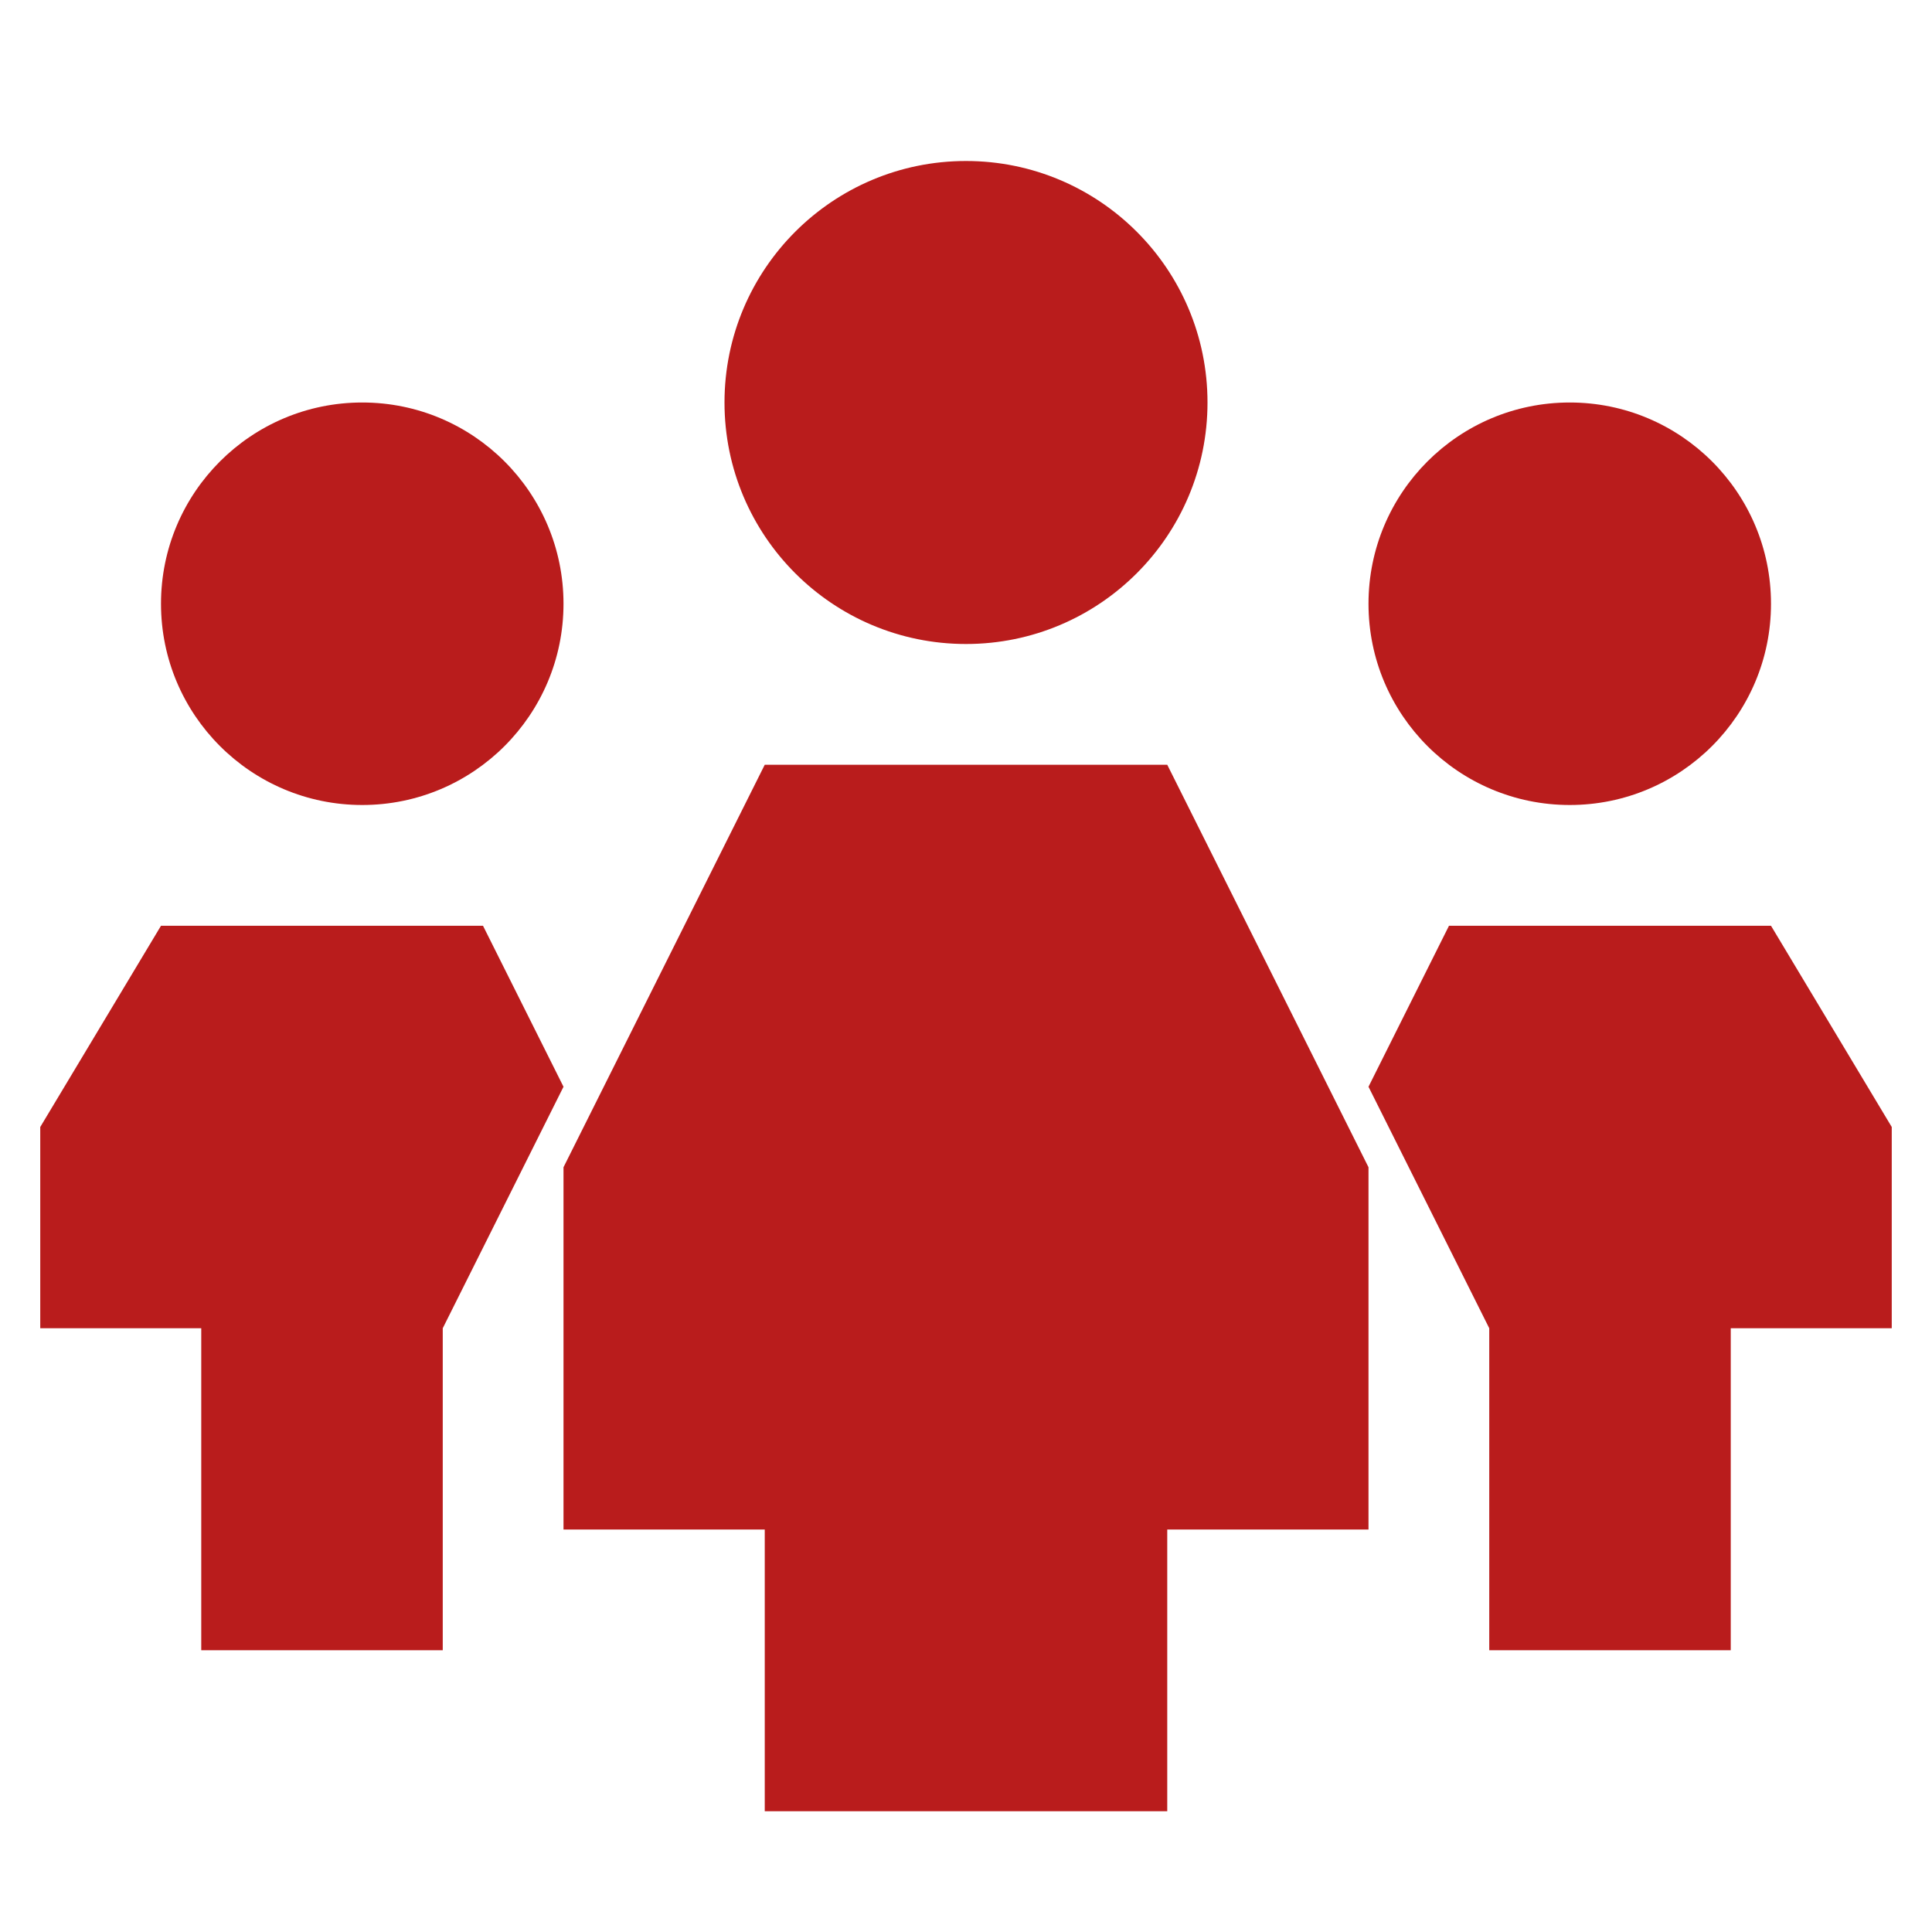
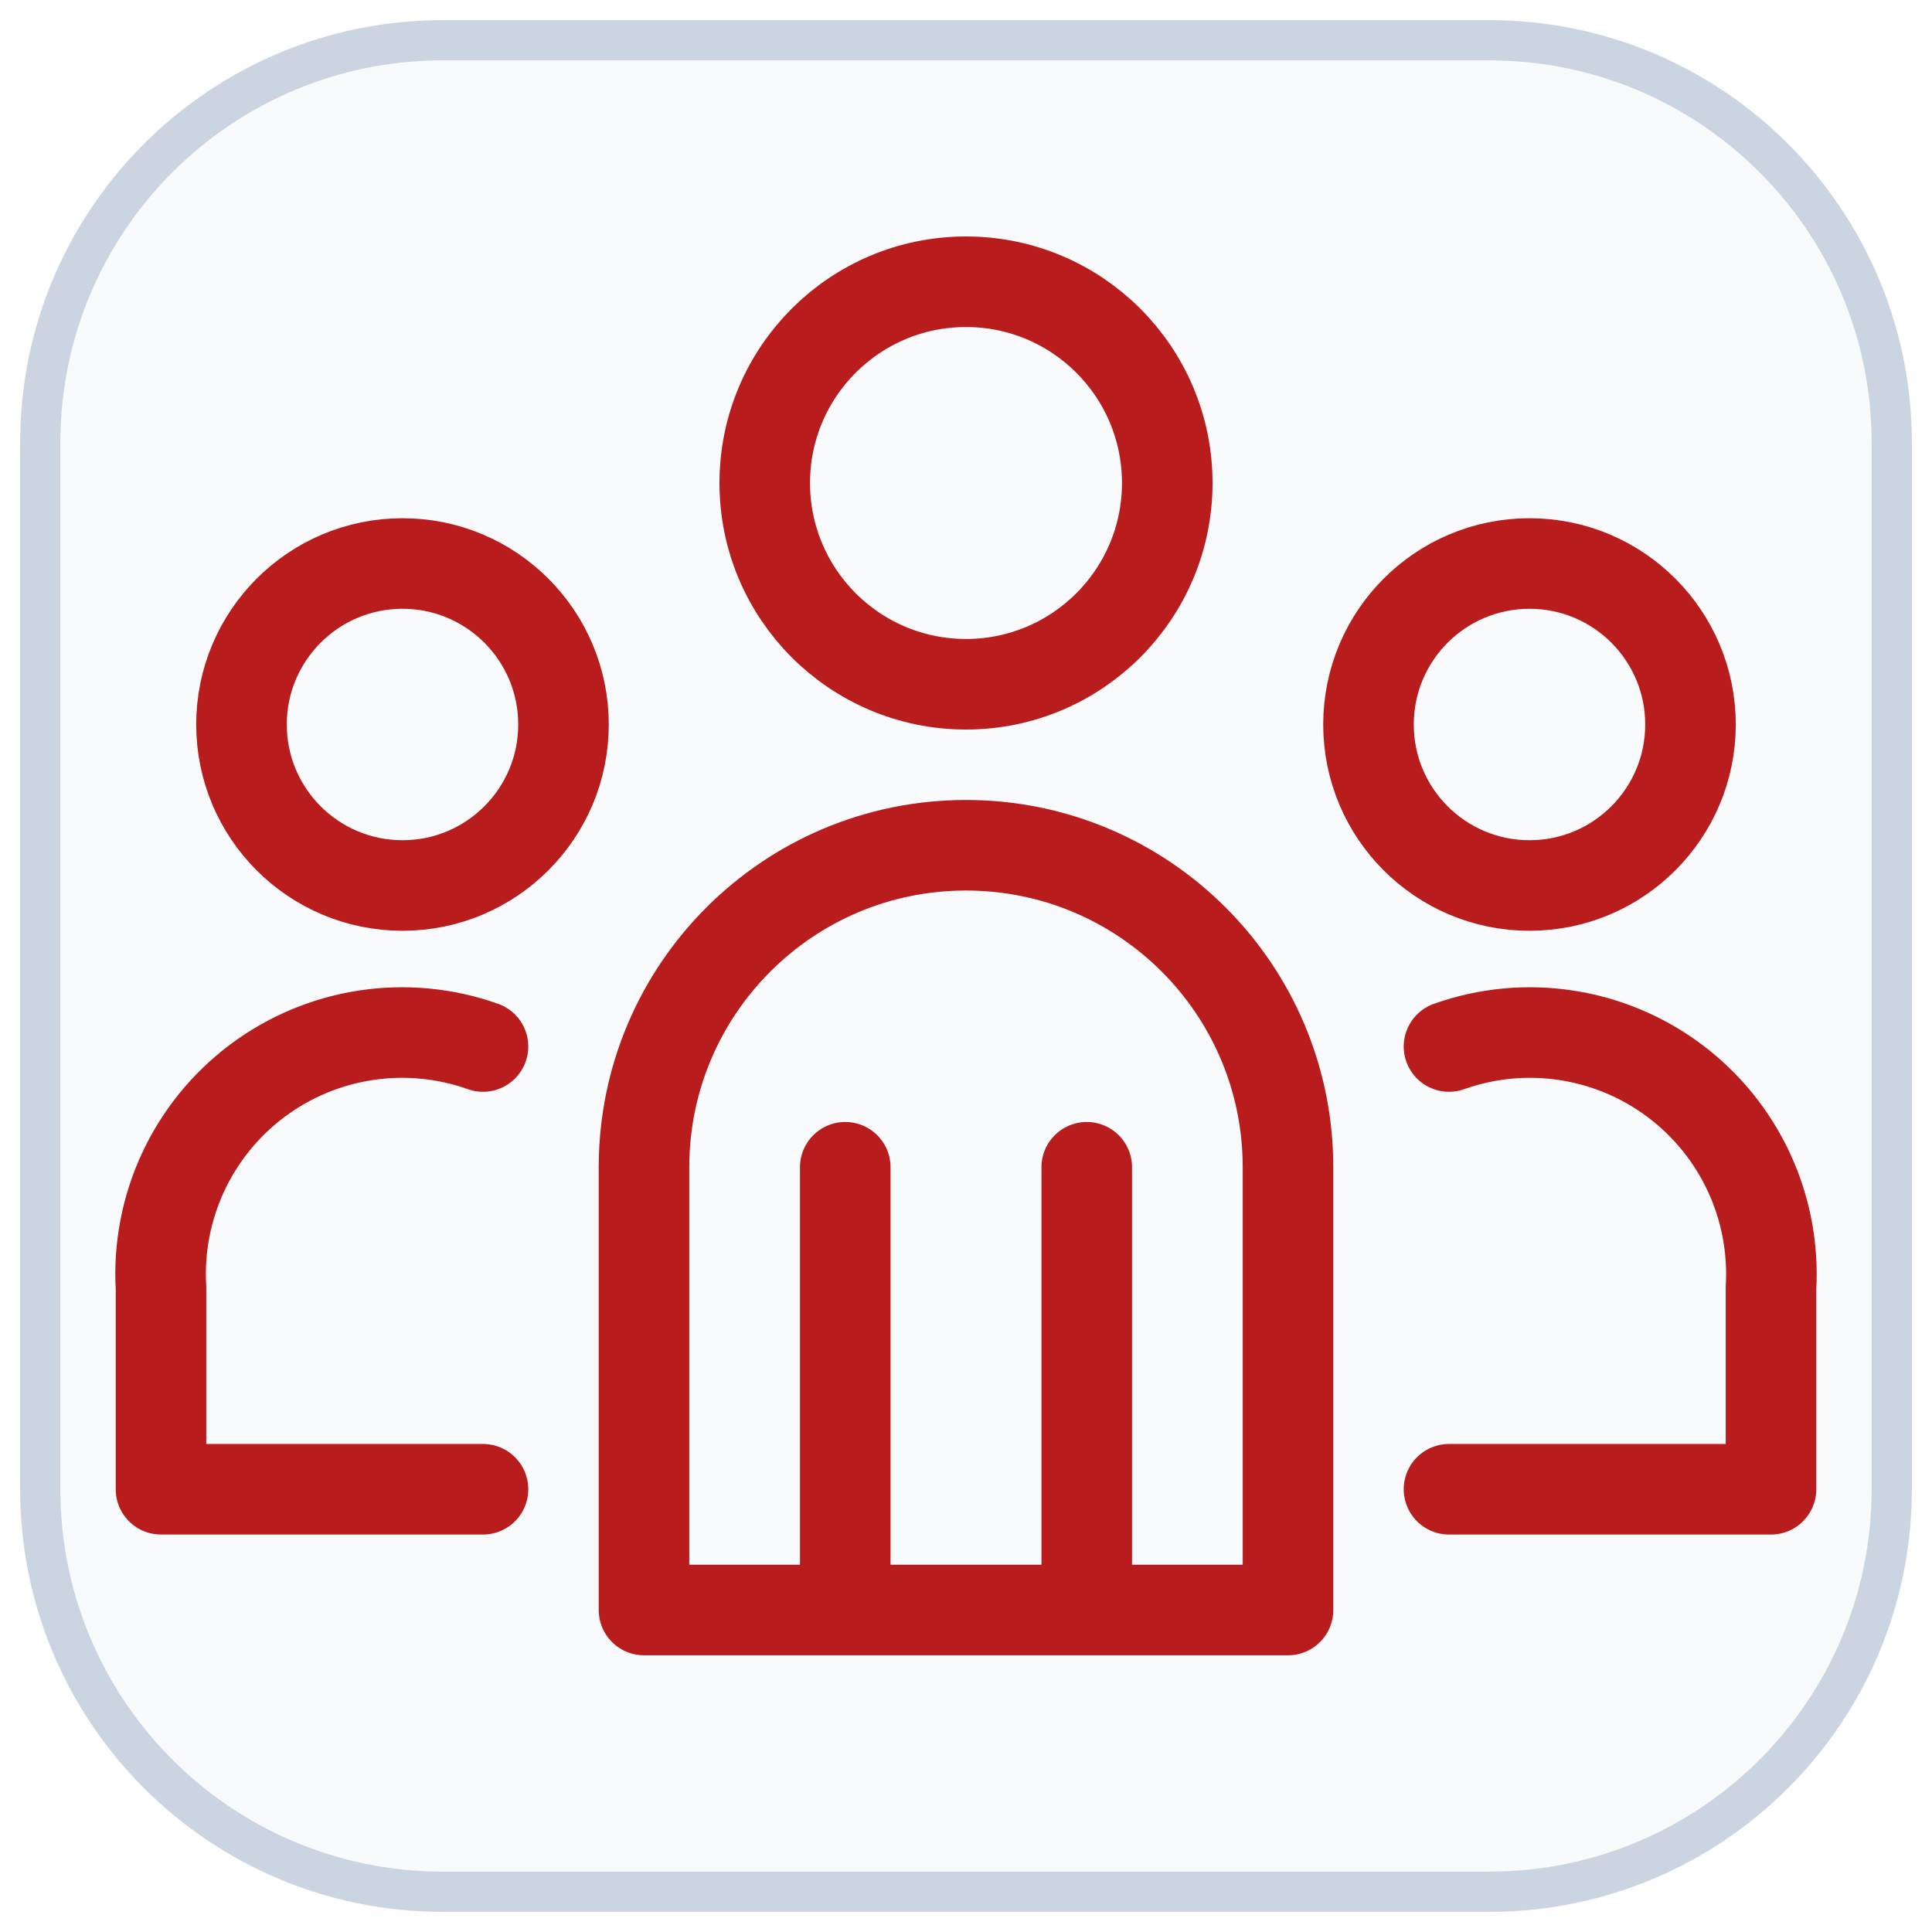
<svg xmlns="http://www.w3.org/2000/svg" viewBox="0 0 48 48">
-   <g fill="#b91c1c">
-     <path d="M18 10a6 6 0 1 1 12 0 6 6 0 1 1-12 0ZM4 15a5 5 0 1 1 10 0 5 5 0 1 1-10 0Zm30 0a5 5 0 1 1 10 0 5 5 0 1 1-10 0Z" />
-     <path d="M19 19h10l5 10v9h-5v7H19v-7h-5v-9ZM4 23h8l2 4-3 6v8H5v-8H1v-5Zm32 0h8l3 5v5h-4v8h-6v-8l-3-6Z" />
+   <rect x="1" y="1" width="46" height="46" rx="10" fill="#f8fafc" fill-opacity=".96" stroke="#cbd5e1" />
+   <g fill="none" stroke="#b91c1c" stroke-width="2.25" stroke-linecap="round" stroke-linejoin="round">
+     <circle cx="24" cy="12" r="5" />
+     <circle cx="10" cy="18" r="4" />
+     <circle cx="38" cy="18" r="4" />
+     <path d="M16 40V29a8 8 0 0 1 16 0v11Zm-4-14a6 6 0 0 0-8 6v5h8m24-11a6 6 0 0 1 8 6v5h-8m-15-8v11m6-11v11" />
  </g>
</svg>
